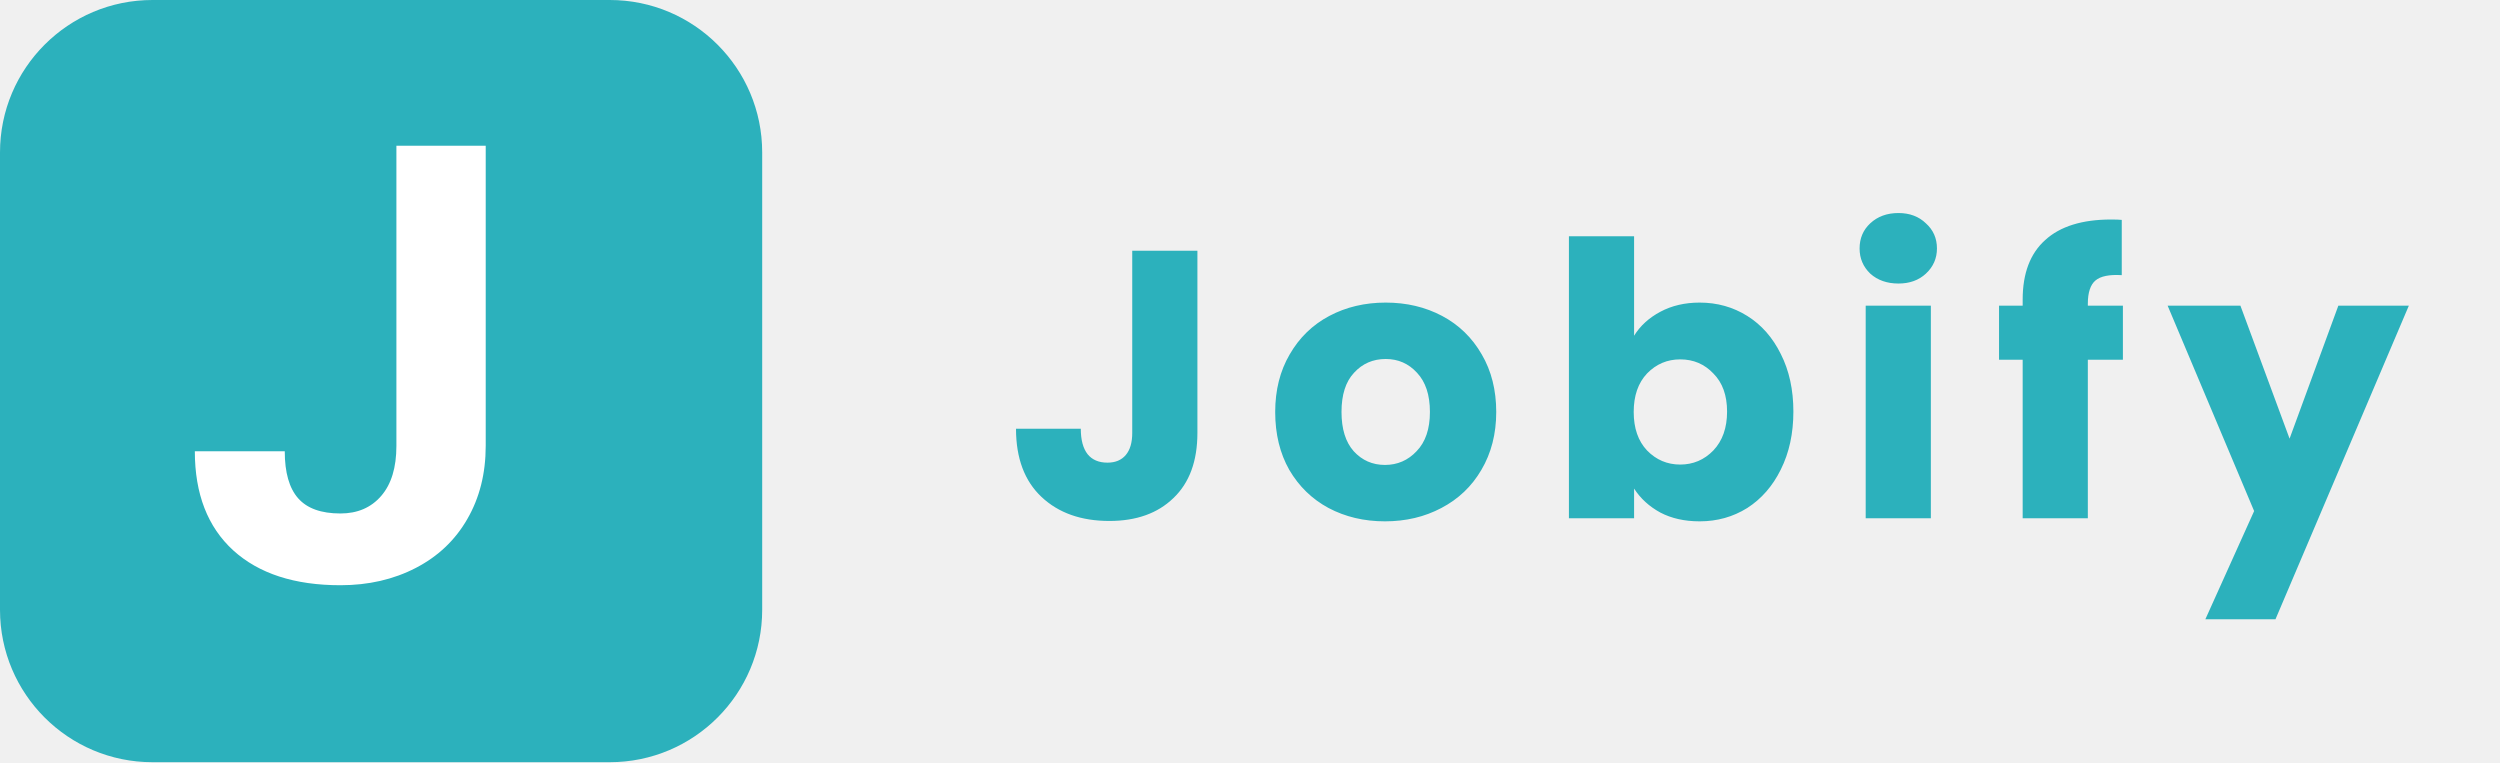
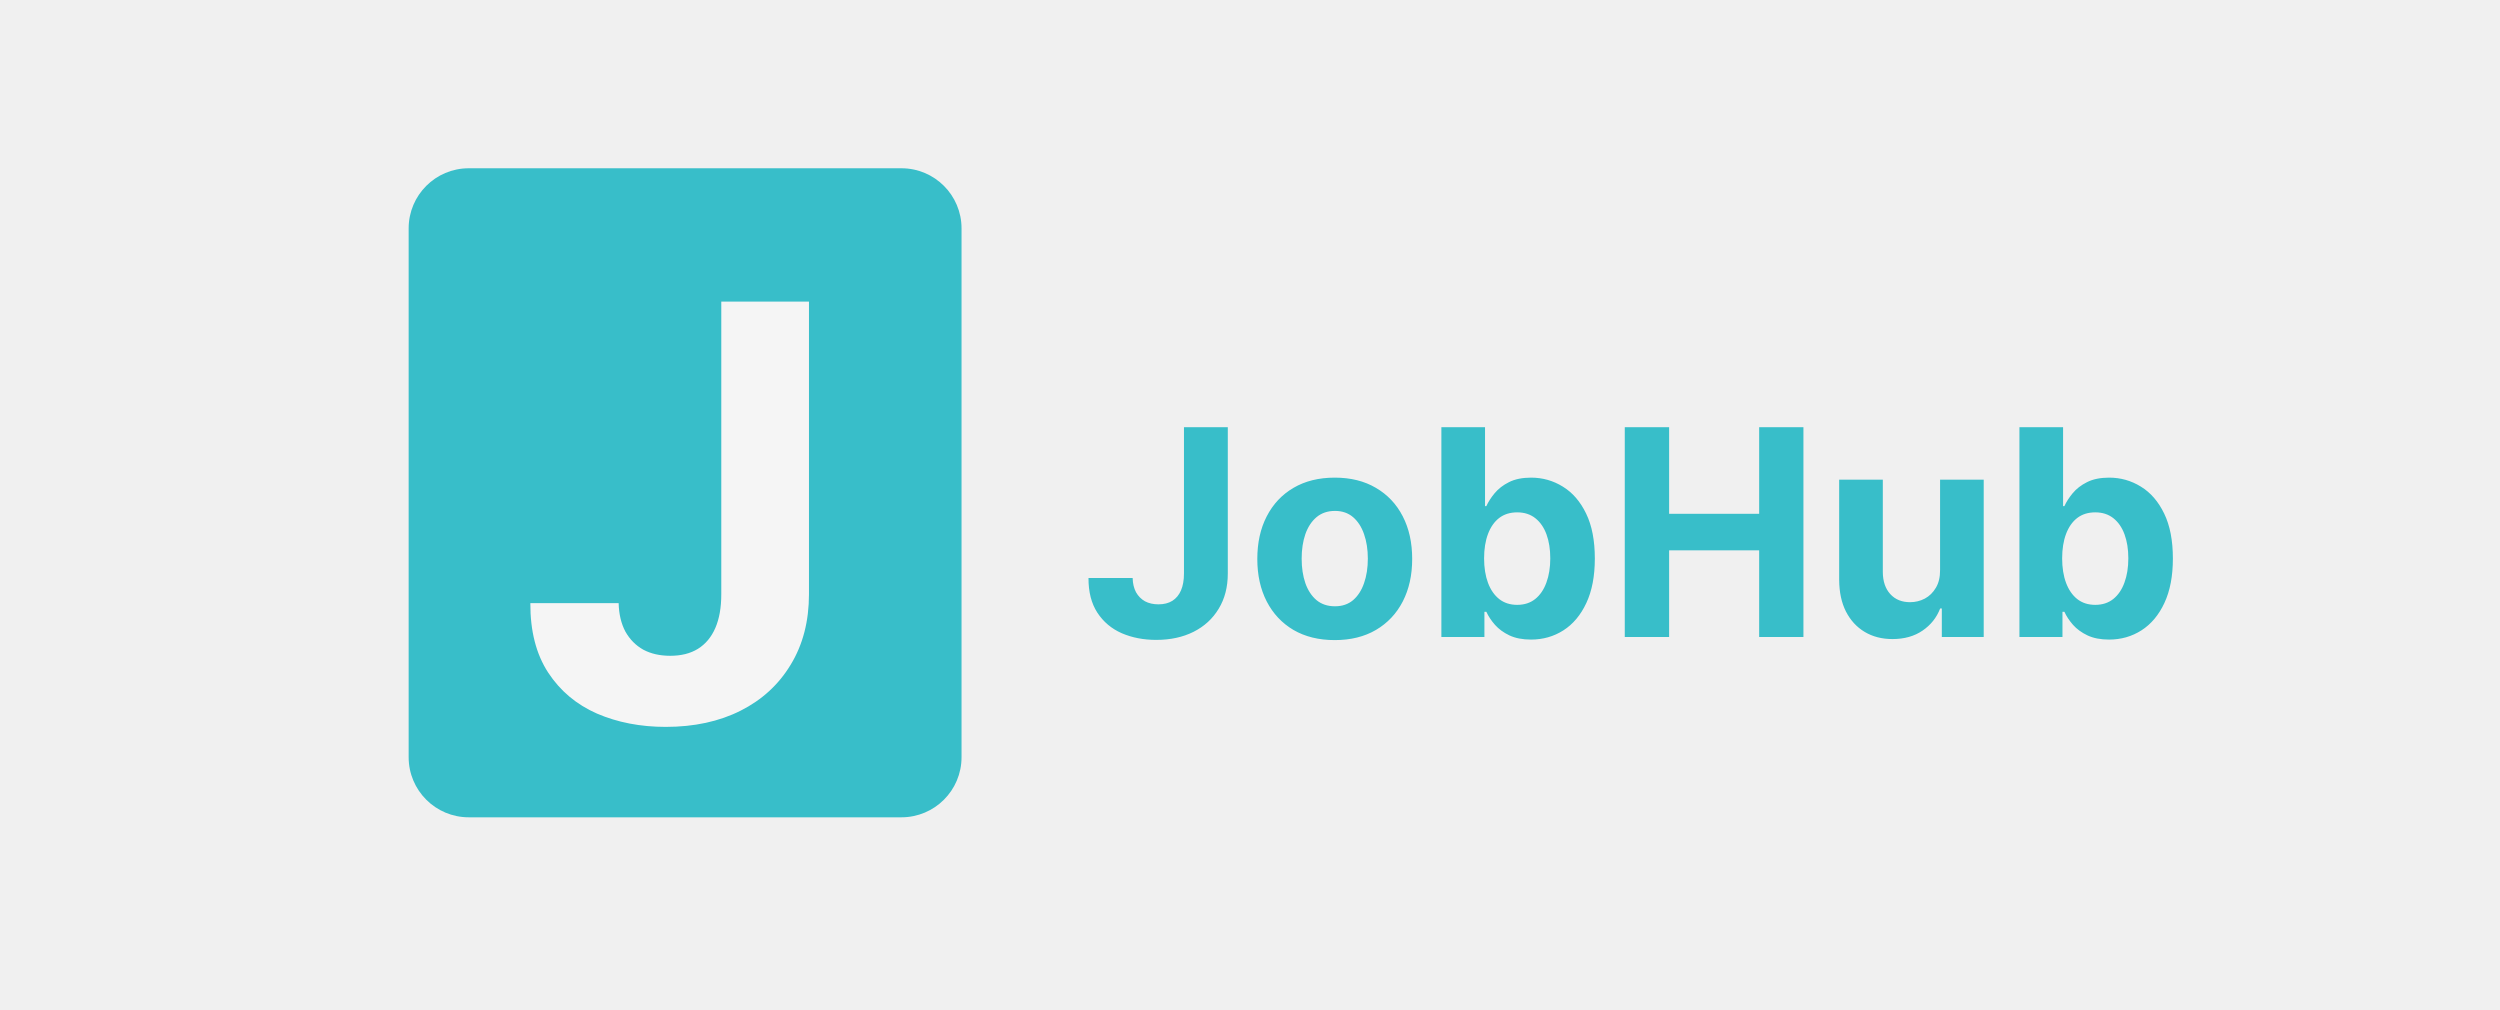
- <svg xmlns="http://www.w3.org/2000/svg" width="164" height="50" viewBox="0 0 164 50" fill="none">
-   <path d="M78.55 16.45V28.4C78.55 30.25 78.025 31.675 76.975 32.675C75.942 33.675 74.542 34.175 72.775 34.175C70.925 34.175 69.442 33.65 68.325 32.6C67.208 31.55 66.65 30.058 66.65 28.125H70.9C70.9 28.858 71.05 29.417 71.35 29.8C71.65 30.167 72.083 30.35 72.65 30.35C73.167 30.35 73.567 30.183 73.85 29.85C74.133 29.517 74.275 29.033 74.275 28.4V16.45H78.55ZM90.853 34.2C89.487 34.2 88.253 33.908 87.153 33.325C86.07 32.742 85.212 31.908 84.578 30.825C83.962 29.742 83.653 28.475 83.653 27.025C83.653 25.592 83.97 24.333 84.603 23.25C85.237 22.15 86.103 21.308 87.203 20.725C88.303 20.142 89.537 19.85 90.903 19.85C92.27 19.85 93.503 20.142 94.603 20.725C95.703 21.308 96.57 22.15 97.203 23.25C97.837 24.333 98.153 25.592 98.153 27.025C98.153 28.458 97.828 29.725 97.178 30.825C96.545 31.908 95.67 32.742 94.553 33.325C93.453 33.908 92.22 34.2 90.853 34.2ZM90.853 30.5C91.67 30.5 92.362 30.2 92.928 29.6C93.511 29 93.803 28.142 93.803 27.025C93.803 25.908 93.52 25.05 92.953 24.45C92.403 23.85 91.72 23.55 90.903 23.55C90.07 23.55 89.378 23.85 88.828 24.45C88.278 25.033 88.003 25.892 88.003 27.025C88.003 28.142 88.27 29 88.803 29.6C89.353 30.2 90.037 30.5 90.853 30.5ZM107.196 22.025C107.596 21.375 108.171 20.85 108.921 20.45C109.671 20.05 110.529 19.85 111.496 19.85C112.646 19.85 113.688 20.142 114.621 20.725C115.554 21.308 116.288 22.142 116.821 23.225C117.371 24.308 117.646 25.567 117.646 27C117.646 28.433 117.371 29.7 116.821 30.8C116.288 31.883 115.554 32.725 114.621 33.325C113.688 33.908 112.646 34.2 111.496 34.2C110.513 34.2 109.654 34.008 108.921 33.625C108.188 33.225 107.613 32.7 107.196 32.05V34H102.921V15.5H107.196V22.025ZM113.296 27C113.296 25.933 112.996 25.1 112.396 24.5C111.813 23.883 111.088 23.575 110.221 23.575C109.371 23.575 108.646 23.883 108.046 24.5C107.463 25.117 107.171 25.958 107.171 27.025C107.171 28.092 107.463 28.933 108.046 29.55C108.646 30.167 109.371 30.475 110.221 30.475C111.071 30.475 111.796 30.167 112.396 29.55C112.996 28.917 113.296 28.067 113.296 27ZM124.539 18.6C123.789 18.6 123.172 18.383 122.689 17.95C122.222 17.5 121.989 16.95 121.989 16.3C121.989 15.633 122.222 15.083 122.689 14.65C123.172 14.2 123.789 13.975 124.539 13.975C125.272 13.975 125.872 14.2 126.339 14.65C126.822 15.083 127.064 15.633 127.064 16.3C127.064 16.95 126.822 17.5 126.339 17.95C125.872 18.383 125.272 18.6 124.539 18.6ZM126.664 20.05V34H122.389V20.05H126.664ZM139.262 23.6H136.962V34H132.687V23.6H131.137V20.05H132.687V19.65C132.687 17.933 133.179 16.633 134.162 15.75C135.145 14.85 136.587 14.4 138.487 14.4C138.804 14.4 139.037 14.408 139.187 14.425V18.05C138.37 18 137.795 18.117 137.462 18.4C137.129 18.683 136.962 19.192 136.962 19.925V20.05H139.262V23.6ZM158.021 20.05L149.271 40.625H144.671L147.871 33.525L142.196 20.05H146.971L150.196 28.775L153.396 20.05H158.021Z" fill="#2CB1BC" />
-   <rect width="50" height="50" rx="10" fill="#2CB1BC" />
-   <path d="M26.004 9.562H31.863V29.25C31.863 31.06 31.46 32.661 30.652 34.055C29.858 35.435 28.732 36.503 27.273 37.258C25.815 38.013 24.168 38.391 22.332 38.391C19.324 38.391 16.98 37.629 15.301 36.105C13.621 34.569 12.781 32.401 12.781 29.602H18.68C18.68 30.995 18.973 32.023 19.559 32.688C20.145 33.352 21.069 33.684 22.332 33.684C23.452 33.684 24.344 33.3 25.008 32.531C25.672 31.763 26.004 30.669 26.004 29.25V9.562Z" fill="white" />
+ <svg xmlns="http://www.w3.org/2000/svg" width="208" height="84" viewBox="0 0 208 84" fill="none">
+   <path d="M98.506 35.545H102.153V47.716C102.153 48.841 101.901 49.818 101.395 50.648C100.895 51.477 100.199 52.117 99.307 52.565C98.415 53.014 97.378 53.239 96.196 53.239C95.145 53.239 94.19 53.054 93.332 52.685C92.48 52.31 91.804 51.742 91.304 50.98C90.804 50.213 90.557 49.25 90.562 48.091H94.236C94.247 48.551 94.341 48.946 94.517 49.276C94.699 49.599 94.946 49.849 95.258 50.026C95.577 50.196 95.952 50.281 96.383 50.281C96.838 50.281 97.222 50.185 97.534 49.992C97.852 49.793 98.094 49.503 98.258 49.122C98.423 48.742 98.506 48.273 98.506 47.716V35.545ZM111.051 53.256C109.727 53.256 108.582 52.974 107.616 52.412C106.656 51.844 105.915 51.054 105.392 50.043C104.869 49.026 104.608 47.847 104.608 46.506C104.608 45.153 104.869 43.972 105.392 42.96C105.915 41.943 106.656 41.153 107.616 40.591C108.582 40.023 109.727 39.739 111.051 39.739C112.375 39.739 113.517 40.023 114.477 40.591C115.443 41.153 116.188 41.943 116.71 42.96C117.233 43.972 117.494 45.153 117.494 46.506C117.494 47.847 117.233 49.026 116.71 50.043C116.188 51.054 115.443 51.844 114.477 52.412C113.517 52.974 112.375 53.256 111.051 53.256ZM111.068 50.443C111.67 50.443 112.173 50.273 112.577 49.932C112.98 49.585 113.284 49.114 113.489 48.517C113.699 47.92 113.804 47.242 113.804 46.48C113.804 45.719 113.699 45.04 113.489 44.443C113.284 43.847 112.98 43.375 112.577 43.028C112.173 42.682 111.67 42.508 111.068 42.508C110.46 42.508 109.949 42.682 109.534 43.028C109.125 43.375 108.815 43.847 108.605 44.443C108.401 45.04 108.298 45.719 108.298 46.48C108.298 47.242 108.401 47.92 108.605 48.517C108.815 49.114 109.125 49.585 109.534 49.932C109.949 50.273 110.46 50.443 111.068 50.443ZM119.923 53V35.545H123.554V42.108H123.665C123.824 41.756 124.054 41.398 124.355 41.034C124.662 40.665 125.06 40.358 125.548 40.114C126.043 39.864 126.656 39.739 127.389 39.739C128.344 39.739 129.224 39.989 130.031 40.489C130.838 40.983 131.483 41.73 131.966 42.73C132.449 43.724 132.69 44.972 132.69 46.472C132.69 47.932 132.455 49.165 131.983 50.17C131.517 51.17 130.881 51.929 130.074 52.446C129.273 52.957 128.375 53.213 127.381 53.213C126.676 53.213 126.077 53.097 125.582 52.864C125.094 52.631 124.693 52.338 124.381 51.986C124.068 51.628 123.83 51.267 123.665 50.903H123.503V53H119.923ZM123.477 46.455C123.477 47.233 123.585 47.912 123.801 48.492C124.017 49.071 124.33 49.523 124.739 49.847C125.148 50.165 125.645 50.324 126.23 50.324C126.821 50.324 127.321 50.162 127.73 49.838C128.139 49.508 128.449 49.054 128.659 48.474C128.875 47.889 128.983 47.216 128.983 46.455C128.983 45.699 128.878 45.034 128.668 44.46C128.457 43.886 128.148 43.438 127.739 43.114C127.33 42.79 126.827 42.628 126.23 42.628C125.639 42.628 125.139 42.784 124.73 43.097C124.327 43.409 124.017 43.852 123.801 44.426C123.585 45 123.477 45.676 123.477 46.455ZM135.181 53V35.545H138.871V42.747H146.363V35.545H150.045V53H146.363V45.79H138.871V53H135.181ZM161.414 47.426V39.909H165.045V53H161.559V50.622H161.423C161.127 51.389 160.636 52.006 159.948 52.472C159.266 52.938 158.434 53.17 157.451 53.17C156.576 53.17 155.806 52.972 155.141 52.574C154.477 52.176 153.957 51.611 153.582 50.878C153.212 50.145 153.025 49.267 153.019 48.244V39.909H156.65V47.597C156.656 48.369 156.863 48.98 157.272 49.429C157.681 49.878 158.229 50.102 158.917 50.102C159.354 50.102 159.763 50.003 160.144 49.804C160.525 49.599 160.832 49.298 161.065 48.901C161.303 48.503 161.42 48.011 161.414 47.426ZM168.017 53V35.545H171.648V42.108H171.759C171.918 41.756 172.148 41.398 172.449 41.034C172.756 40.665 173.153 40.358 173.642 40.114C174.136 39.864 174.75 39.739 175.483 39.739C176.438 39.739 177.318 39.989 178.125 40.489C178.932 40.983 179.577 41.73 180.06 42.73C180.543 43.724 180.784 44.972 180.784 46.472C180.784 47.932 180.548 49.165 180.077 50.17C179.611 51.17 178.974 51.929 178.168 52.446C177.366 52.957 176.469 53.213 175.474 53.213C174.77 53.213 174.17 53.097 173.676 52.864C173.188 52.631 172.787 52.338 172.474 51.986C172.162 51.628 171.923 51.267 171.759 50.903H171.597V53H168.017ZM171.571 46.455C171.571 47.233 171.679 47.912 171.895 48.492C172.111 49.071 172.423 49.523 172.832 49.847C173.241 50.165 173.739 50.324 174.324 50.324C174.915 50.324 175.415 50.162 175.824 49.838C176.233 49.508 176.543 49.054 176.753 48.474C176.969 47.889 177.077 47.216 177.077 46.455C177.077 45.699 176.972 45.034 176.761 44.46C176.551 43.886 176.241 43.438 175.832 43.114C175.423 42.79 174.92 42.628 174.324 42.628C173.733 42.628 173.233 42.784 172.824 43.097C172.42 43.409 172.111 43.852 171.895 44.426C171.679 45 171.571 45.676 171.571 46.455Z" fill="#38BEC9" />
+   <rect x="34" y="14" width="46" height="54" rx="5" fill="#38BEC9" />
+   <path d="M60.011 25.091H67.307V49.432C67.307 51.682 66.801 53.636 65.79 55.295C64.79 56.955 63.398 58.233 61.614 59.131C59.83 60.028 57.756 60.477 55.392 60.477C53.29 60.477 51.381 60.108 49.665 59.369C47.96 58.619 46.608 57.483 45.608 55.96C44.608 54.426 44.114 52.5 44.125 50.182H51.472C51.494 51.102 51.682 51.892 52.034 52.551C52.398 53.199 52.892 53.699 53.517 54.051C54.153 54.392 54.903 54.562 55.767 54.562C56.676 54.562 57.443 54.369 58.068 53.983C58.705 53.585 59.188 53.006 59.517 52.244C59.847 51.483 60.011 50.545 60.011 49.432V25.091Z" fill="#F5F5F5" />
</svg>
